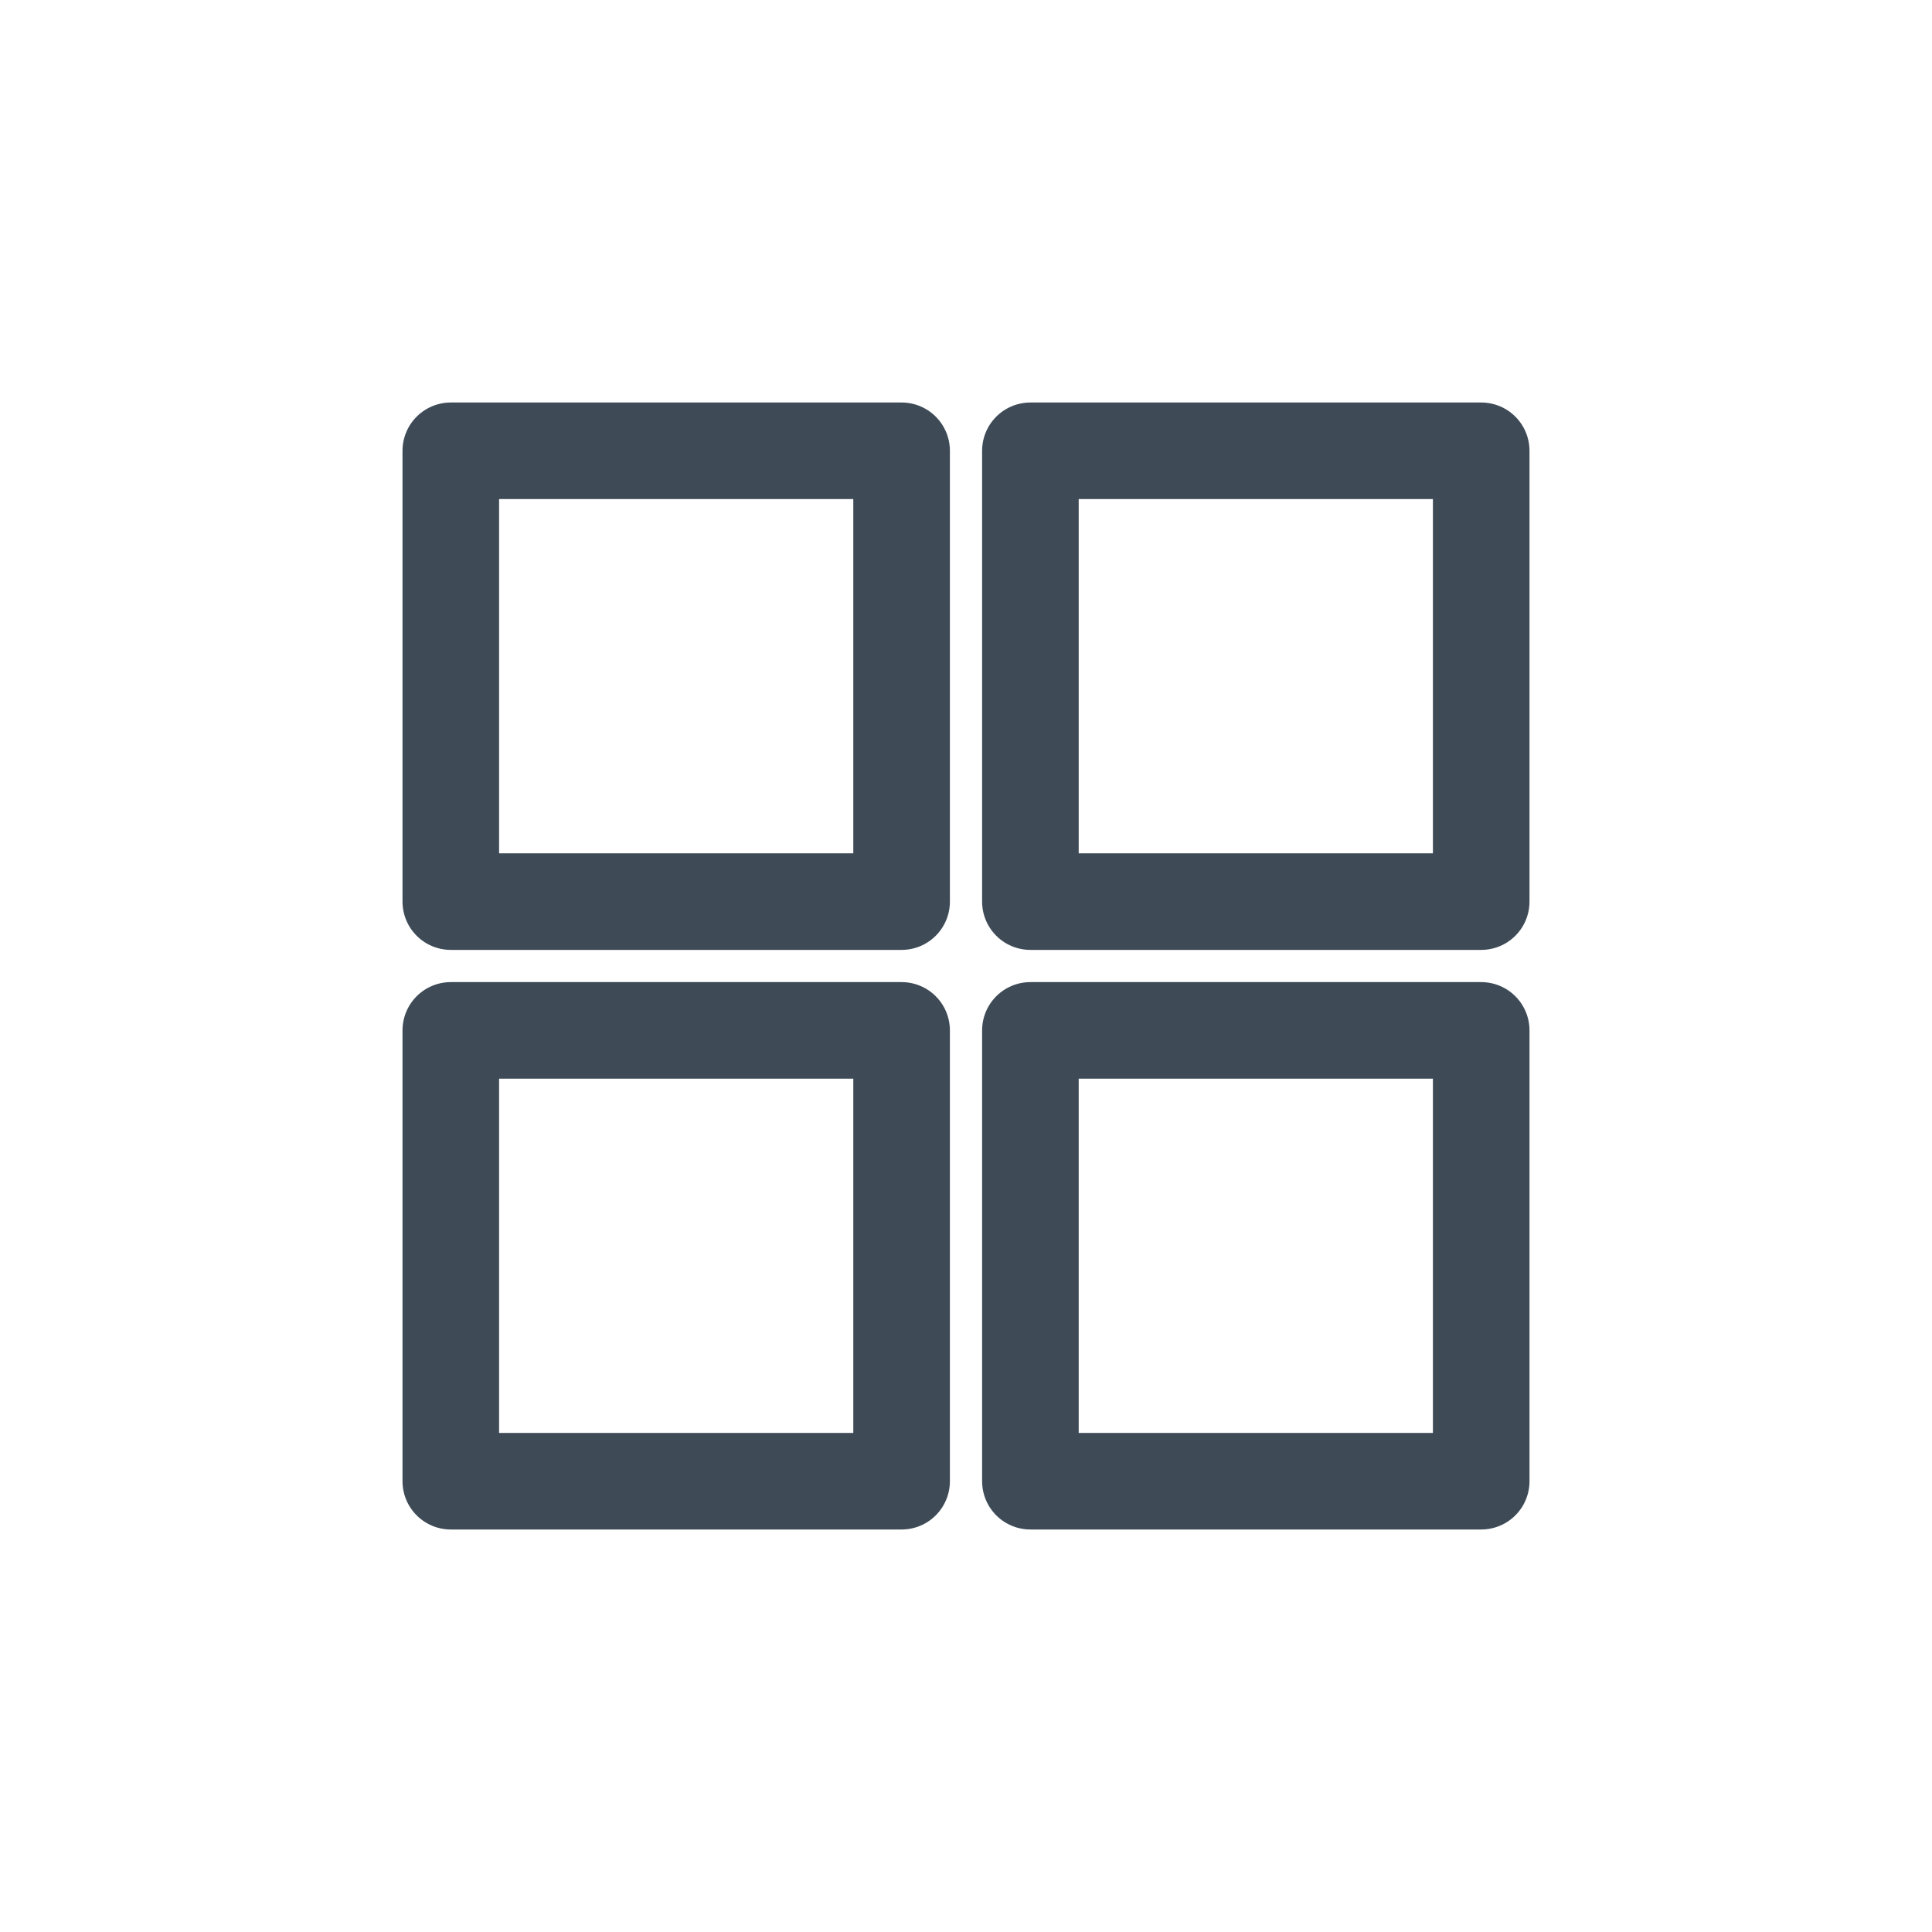
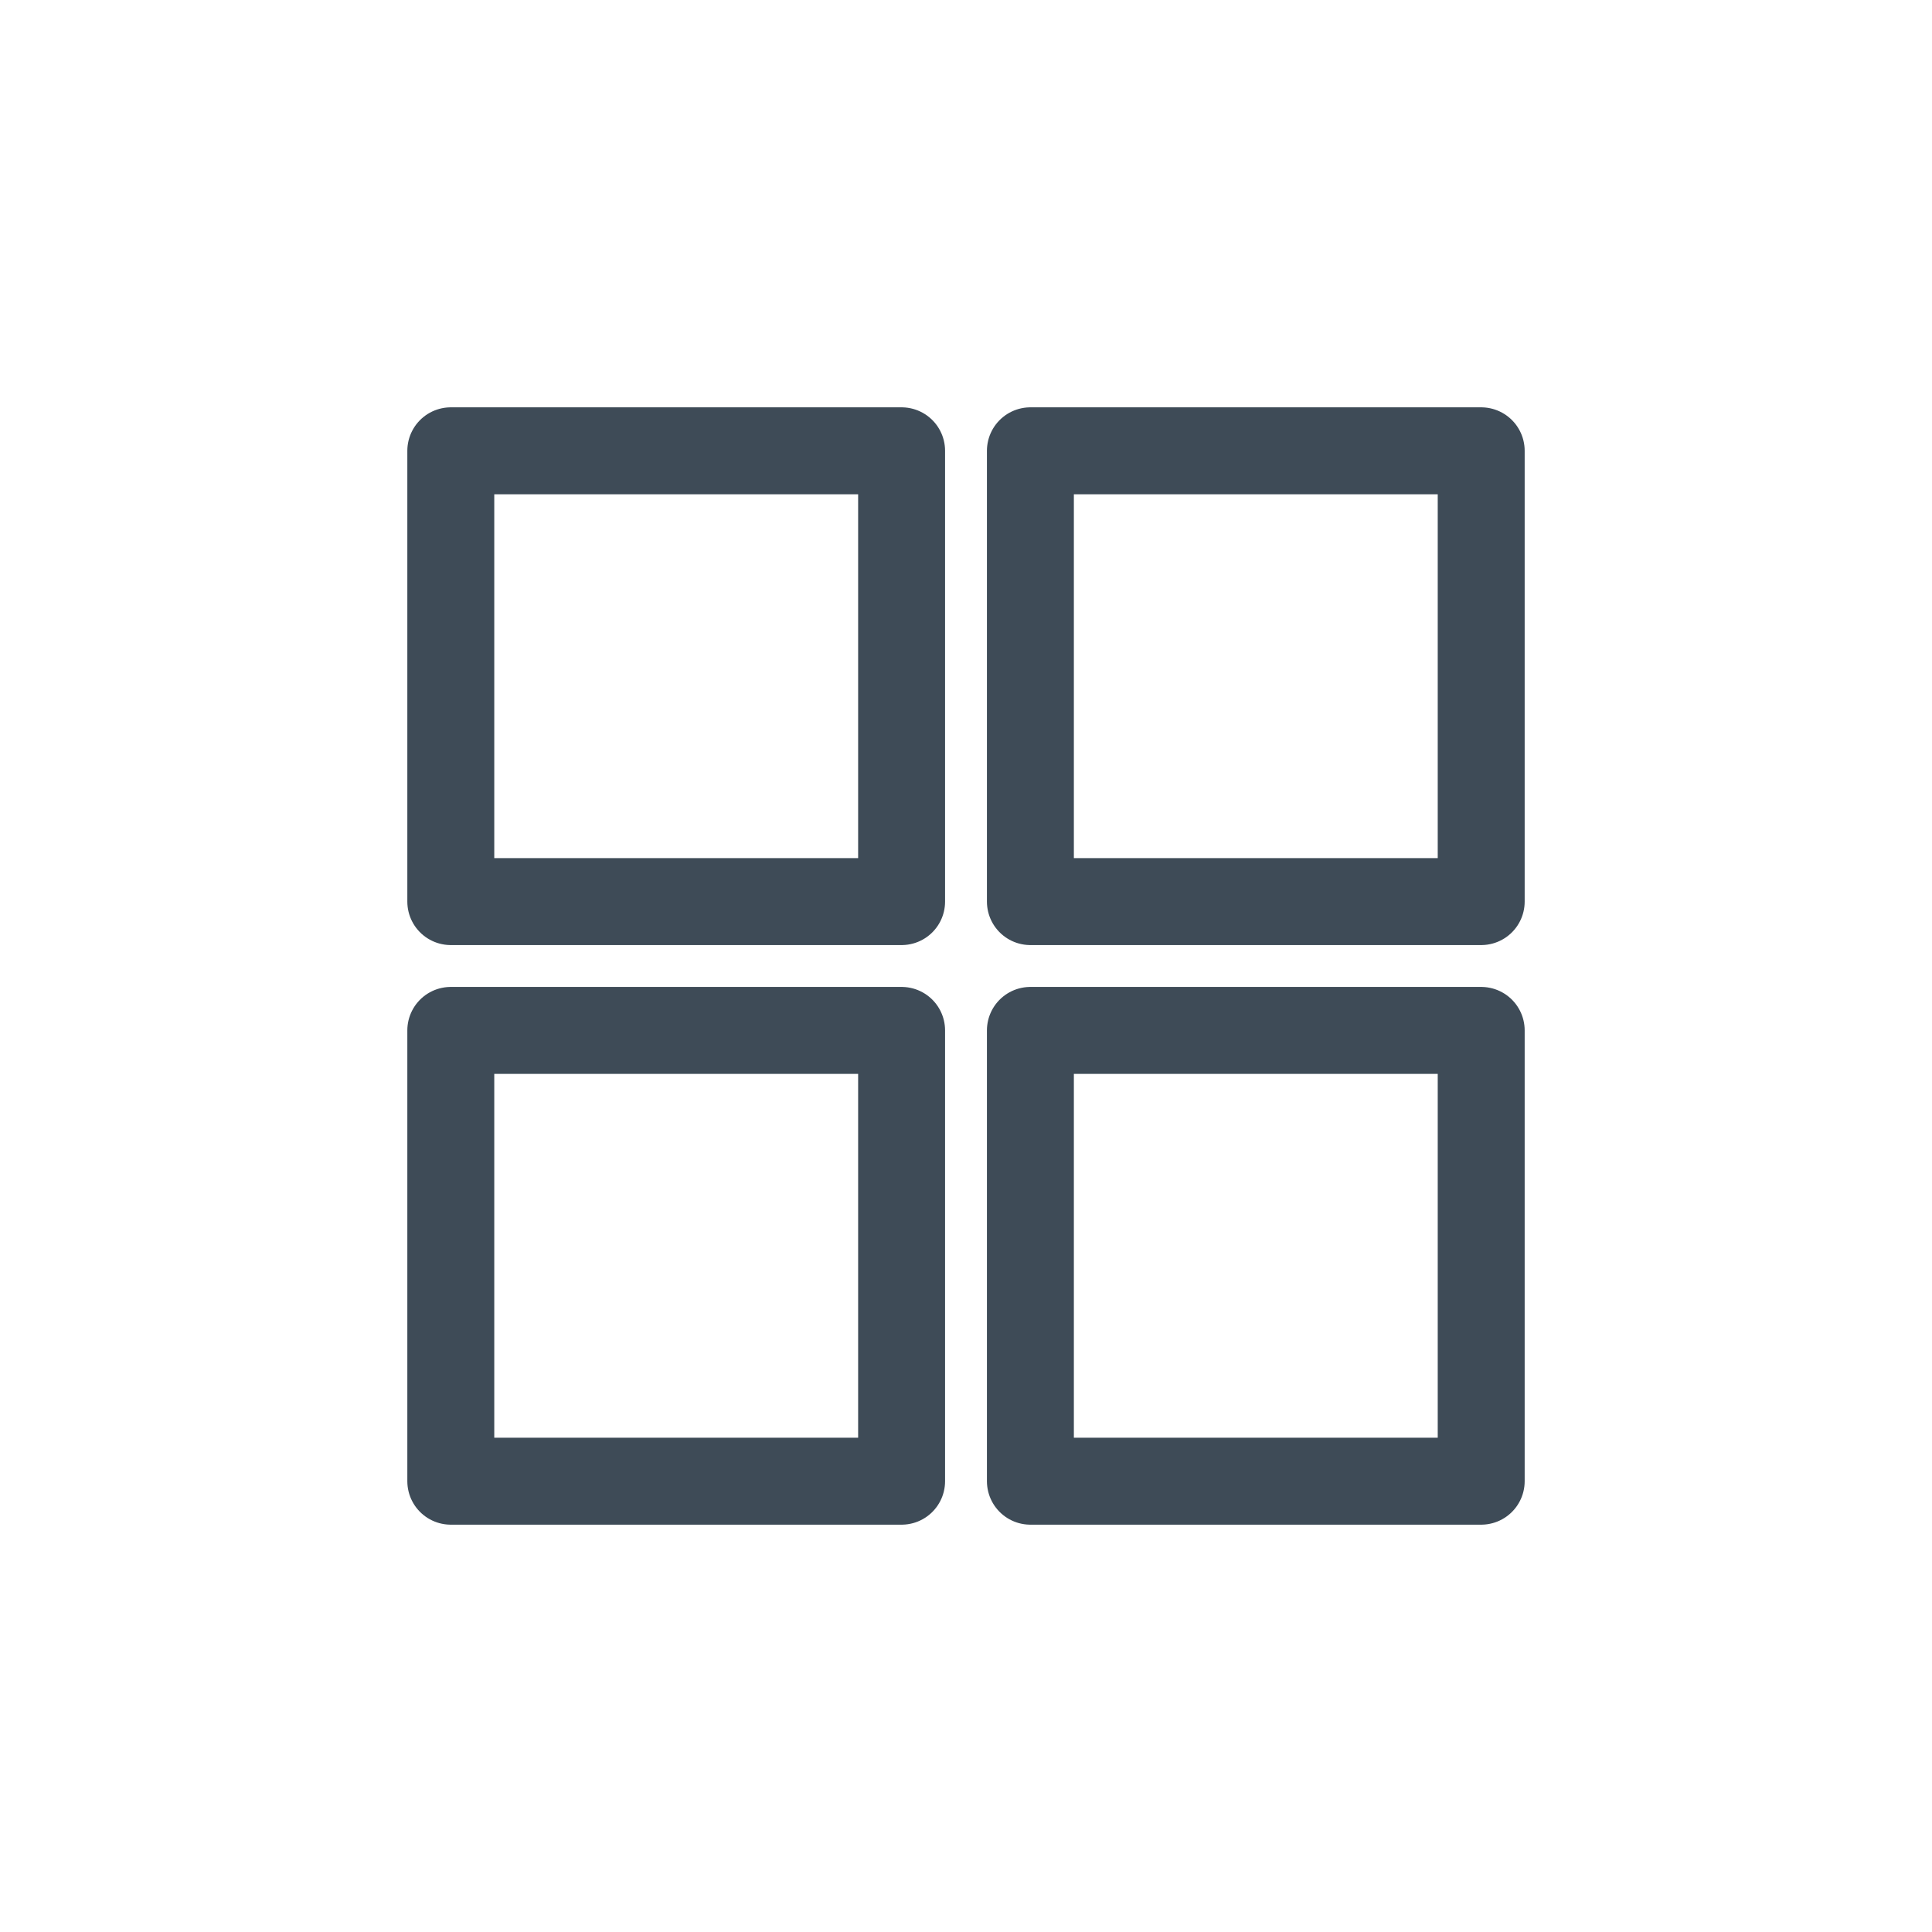
<svg xmlns="http://www.w3.org/2000/svg" viewBox="0 0 24 24" width="24" height="24">
-   <path d="M4 4h7v7H4zM13 4h7v7h-7zM4 13h7v7H4zM13 13h7v7h-7z" transform="translate(2.4 2.4) scale(.8)" fill="none" stroke="#3E4B57" stroke-width="1.5" stroke-linecap="round" stroke-linejoin="round" />
+   <path d="M4 4h7v7H4zM13 4h7v7h-7zM4 13h7v7H4zM13 13h7v7h-7z" transform="translate(2.4 2.4) scale(.8)" fill="none" stroke="#3E4B57" stroke-width="1.35" stroke-linecap="round" stroke-linejoin="round" />
</svg>
